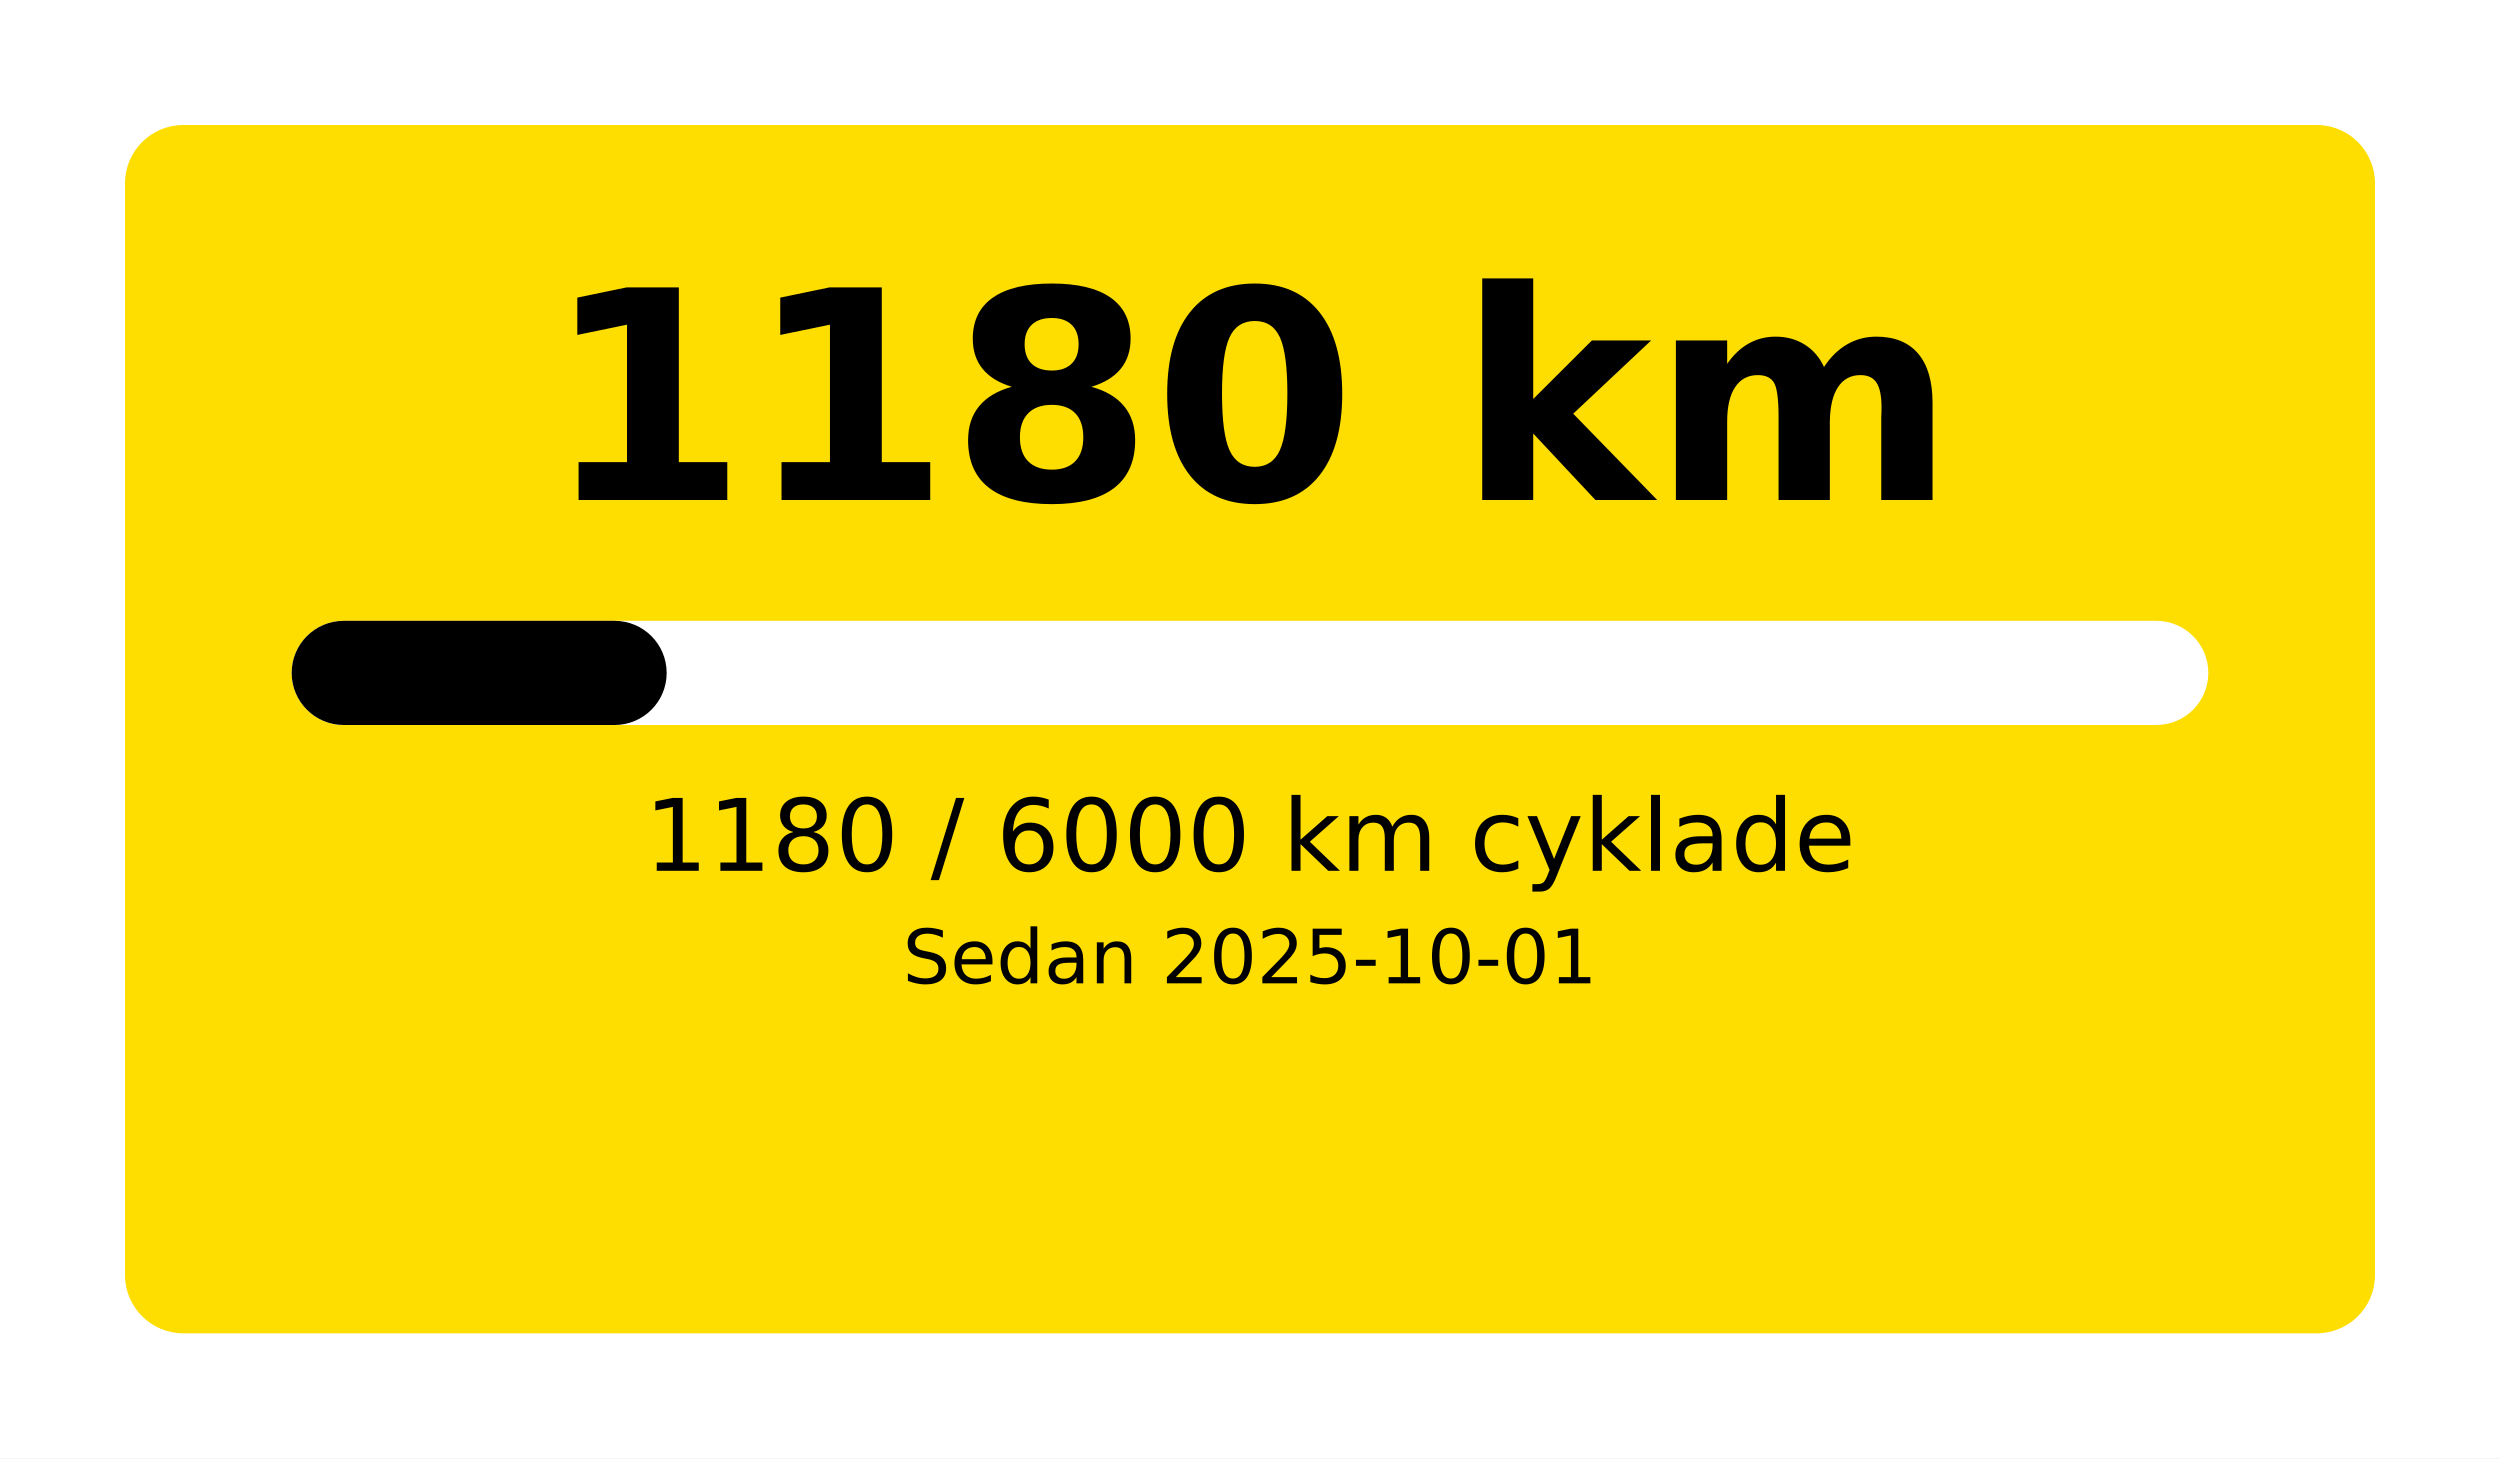
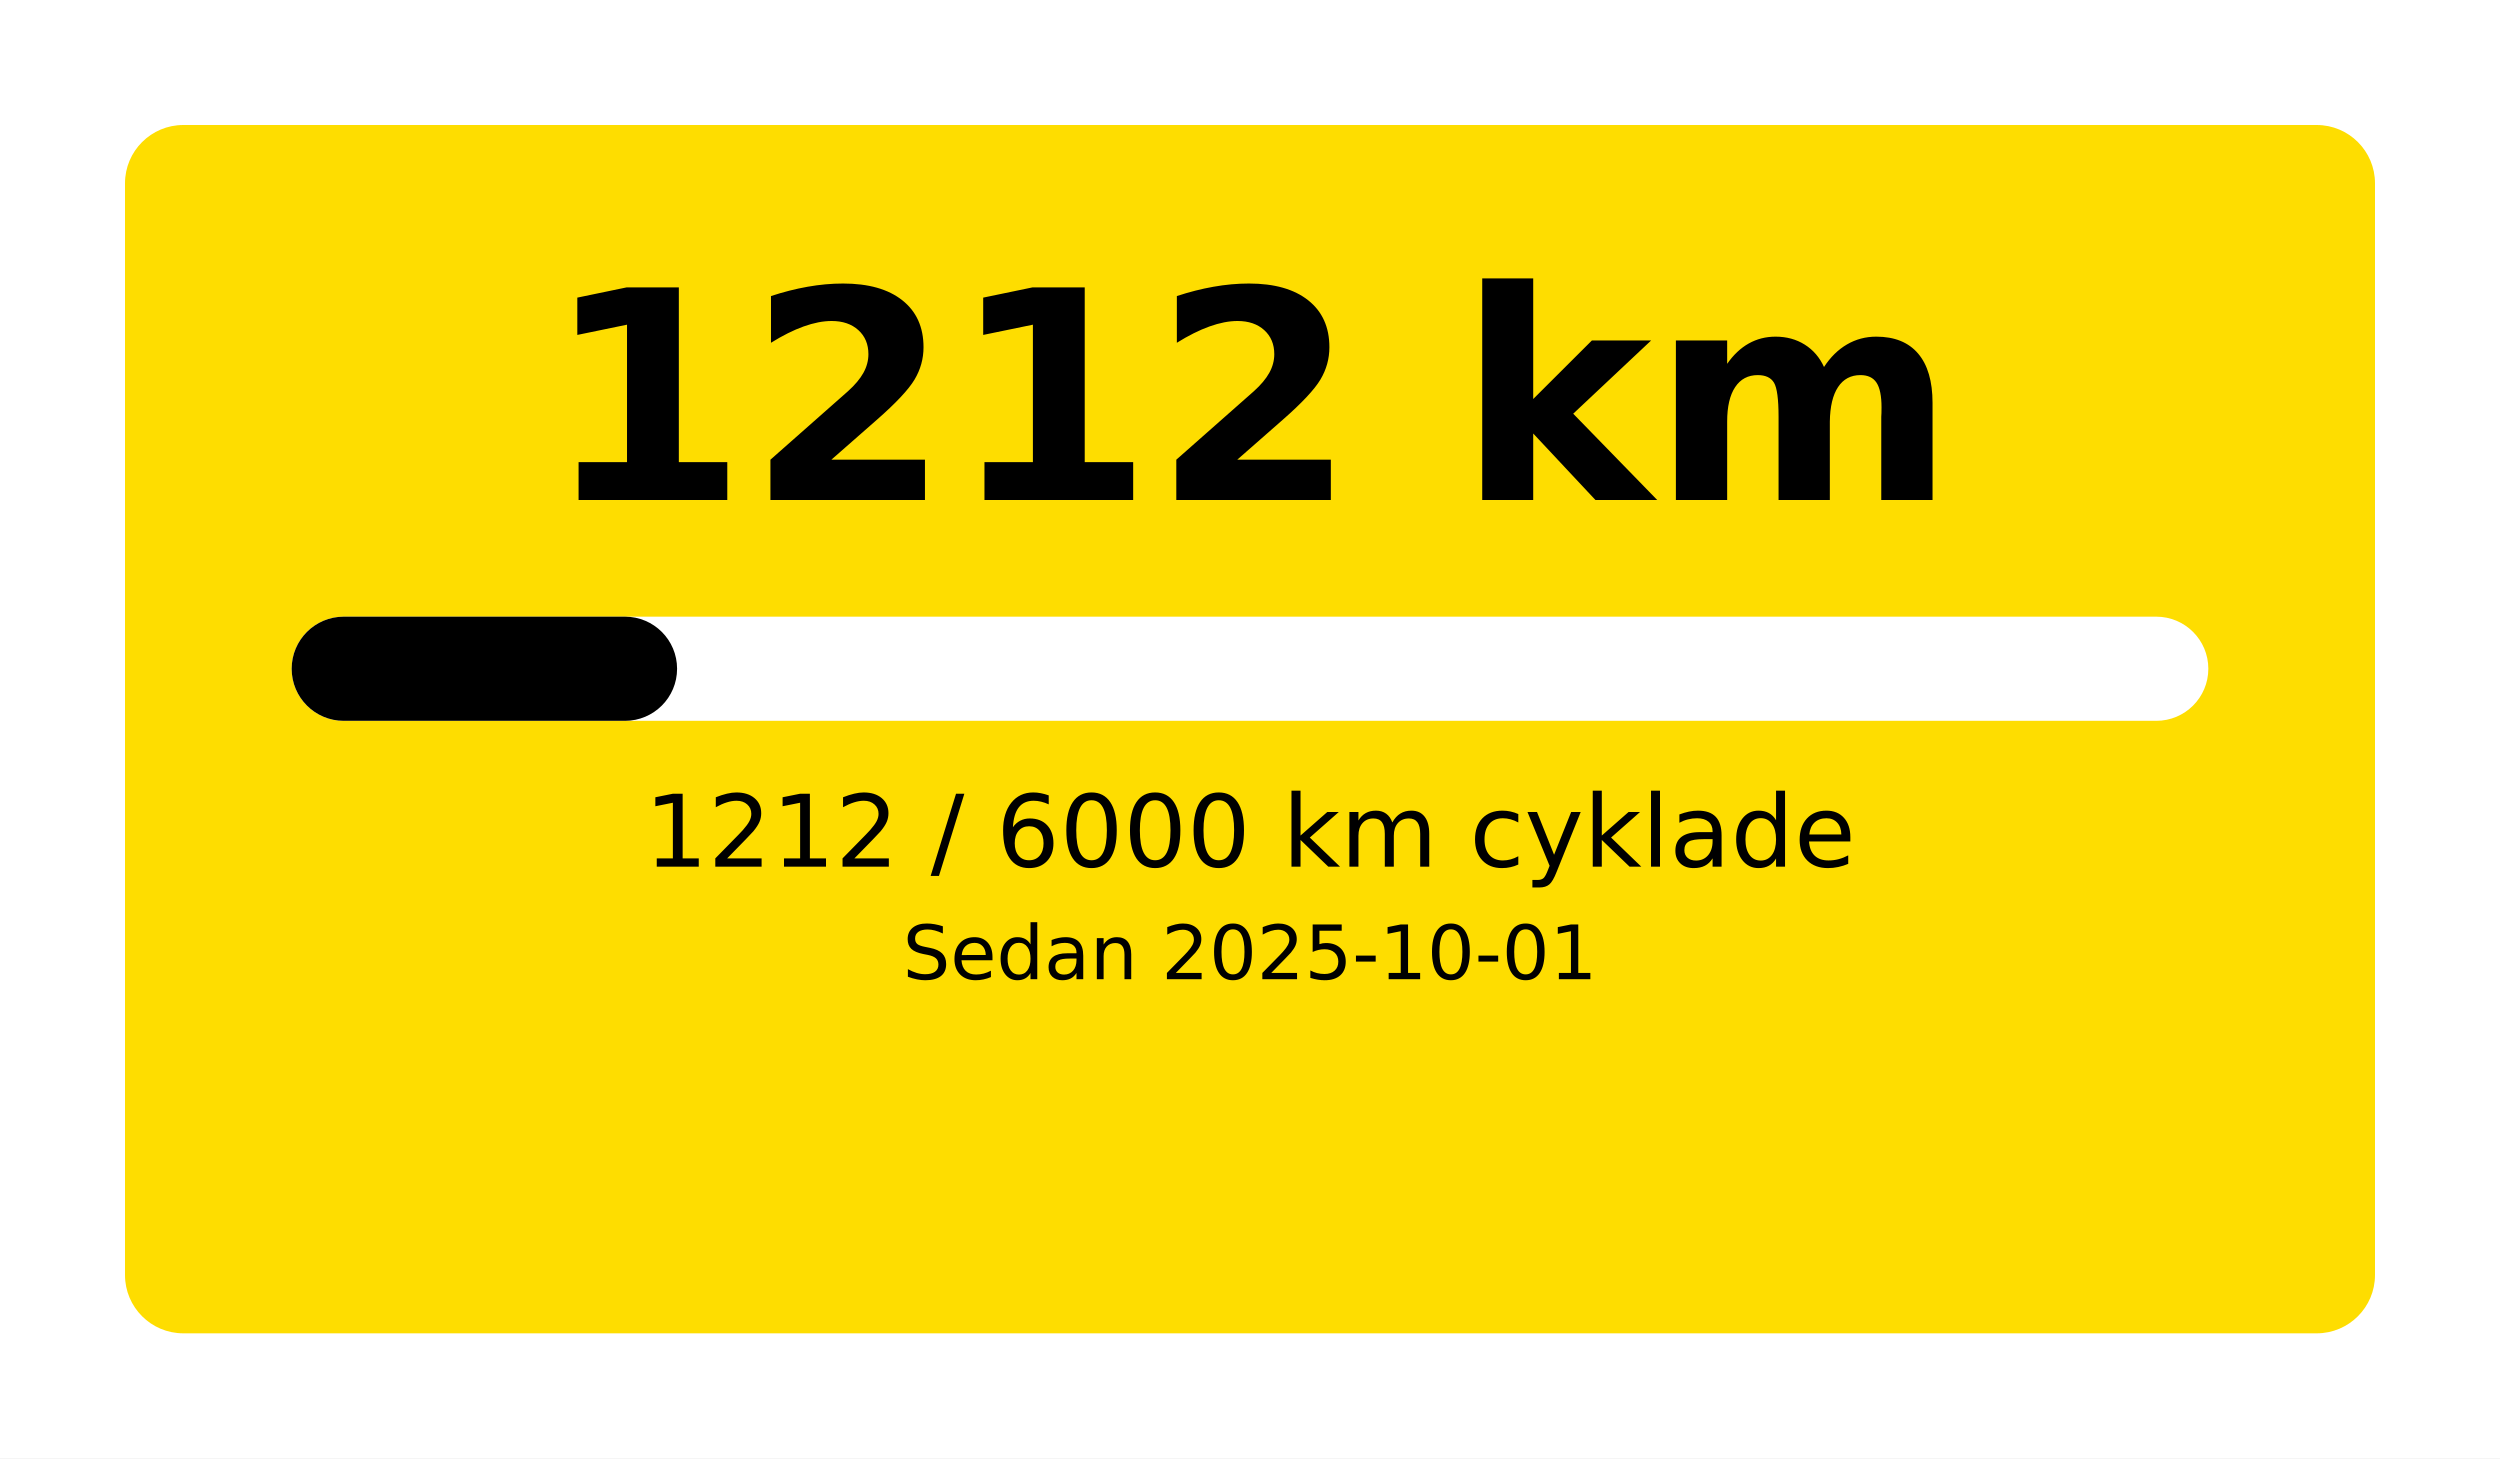
<svg xmlns="http://www.w3.org/2000/svg" width="1200" height="700" viewBox="0 0 1200 700">
  <rect x="0" y="0" width="1200" height="700" fill="#FFFFFF" />
  <rect x="60" y="60" rx="28" ry="28" width="1080" height="580" fill="#FEDD00" />
-   <text x="600.0" y="240" font-size="140" font-family="DejaVu Sans, Arial, sans-serif" font-weight="700" fill="#000000" text-anchor="middle">1180 km</text>
-   <rect x="140" y="298" rx="25.0" ry="25.0" width="920" height="50" fill="#FFFFFF" />
-   <rect x="140" y="298" rx="25.0" ry="25.0" width="180" height="50" fill="#000000" />
-   <text x="600.0" y="418" font-size="48" font-family="DejaVu Sans, Arial, sans-serif" fill="#000000" text-anchor="middle">1180 / 6000 km cyklade</text>
-   <text x="600.0" y="472" font-size="36" font-family="DejaVu Sans, Arial, sans-serif" fill="#000000" text-anchor="middle">Sedan 2025-10-01</text>
+   <text x="600.0" y="240" font-size="140" font-family="DejaVu Sans, Arial, sans-serif" font-weight="700" fill="#000000" text-anchor="middle">1212 km</text>
+   <rect x="140" y="296" rx="25.0" ry="25.0" width="920" height="50" fill="#FFFFFF" />
+   <rect x="140" y="296" rx="25.0" ry="25.0" width="185" height="50" fill="#000000" />
+   <text x="600.0" y="416" font-size="48" font-family="DejaVu Sans, Arial, sans-serif" fill="#000000" text-anchor="middle">1212 / 6000 km cyklade</text>
+   <text x="600.0" y="470" font-size="36" font-family="DejaVu Sans, Arial, sans-serif" fill="#000000" text-anchor="middle">Sedan 2025-10-01</text>
</svg>
